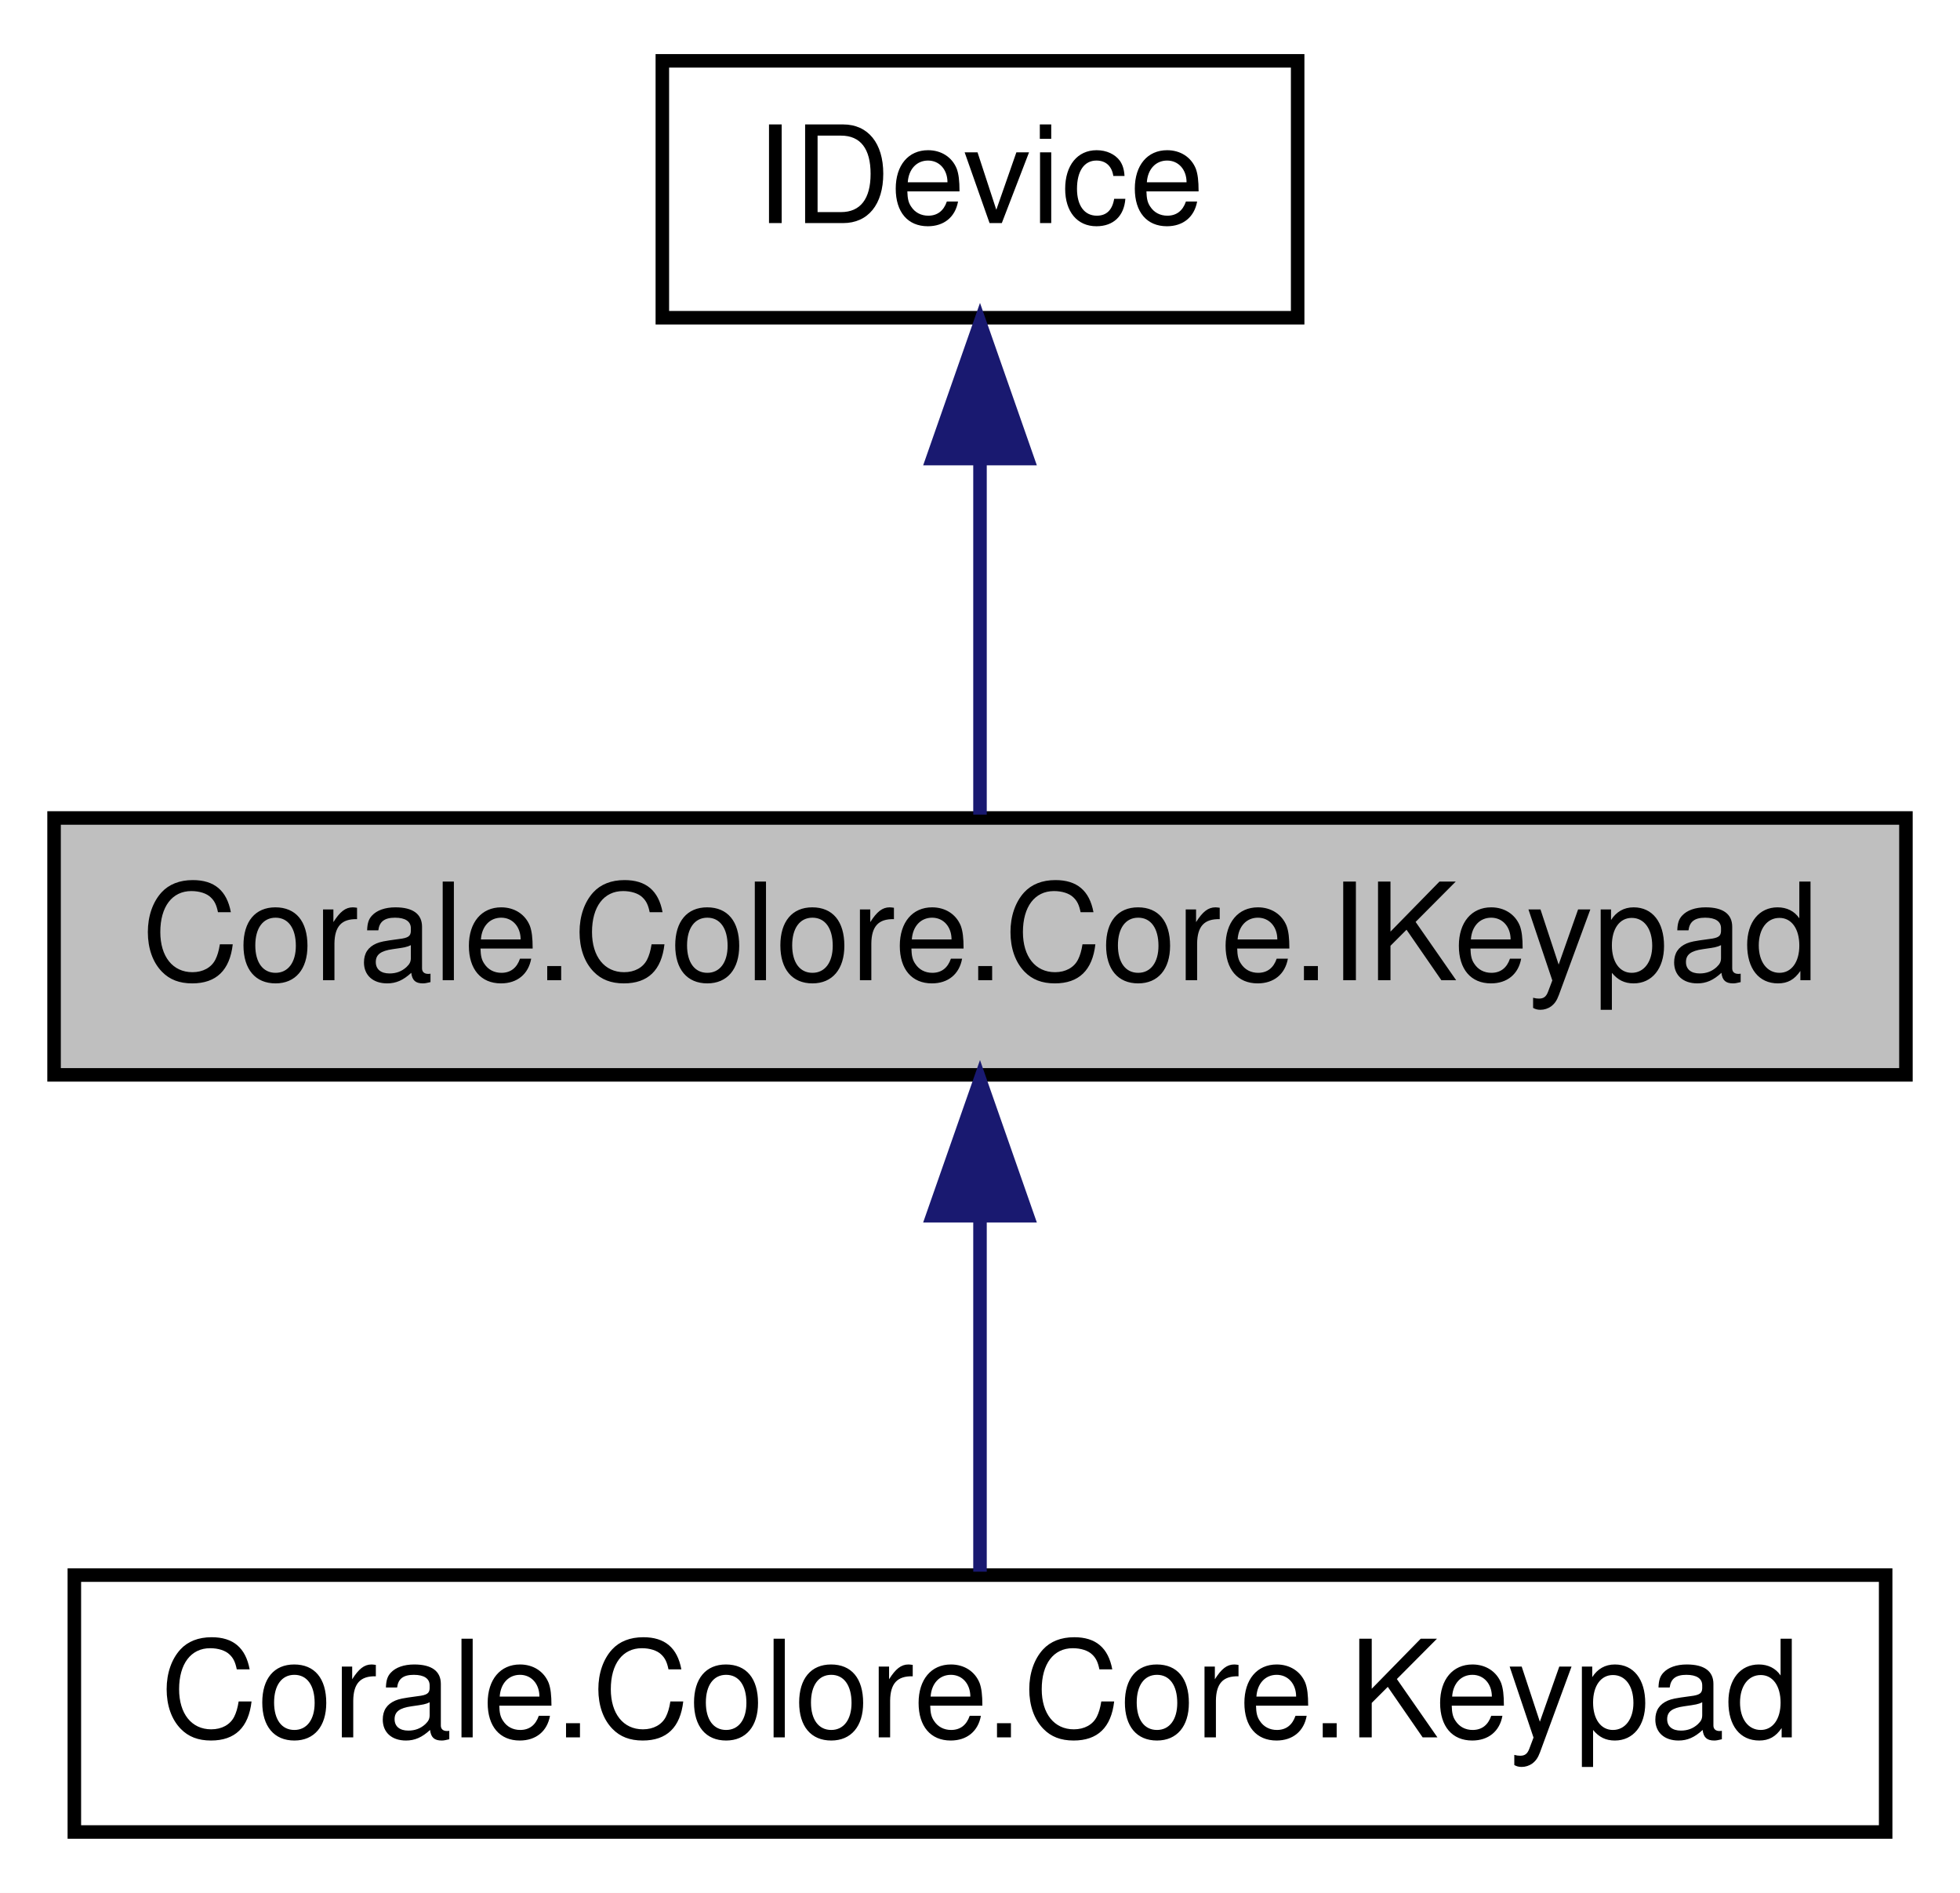
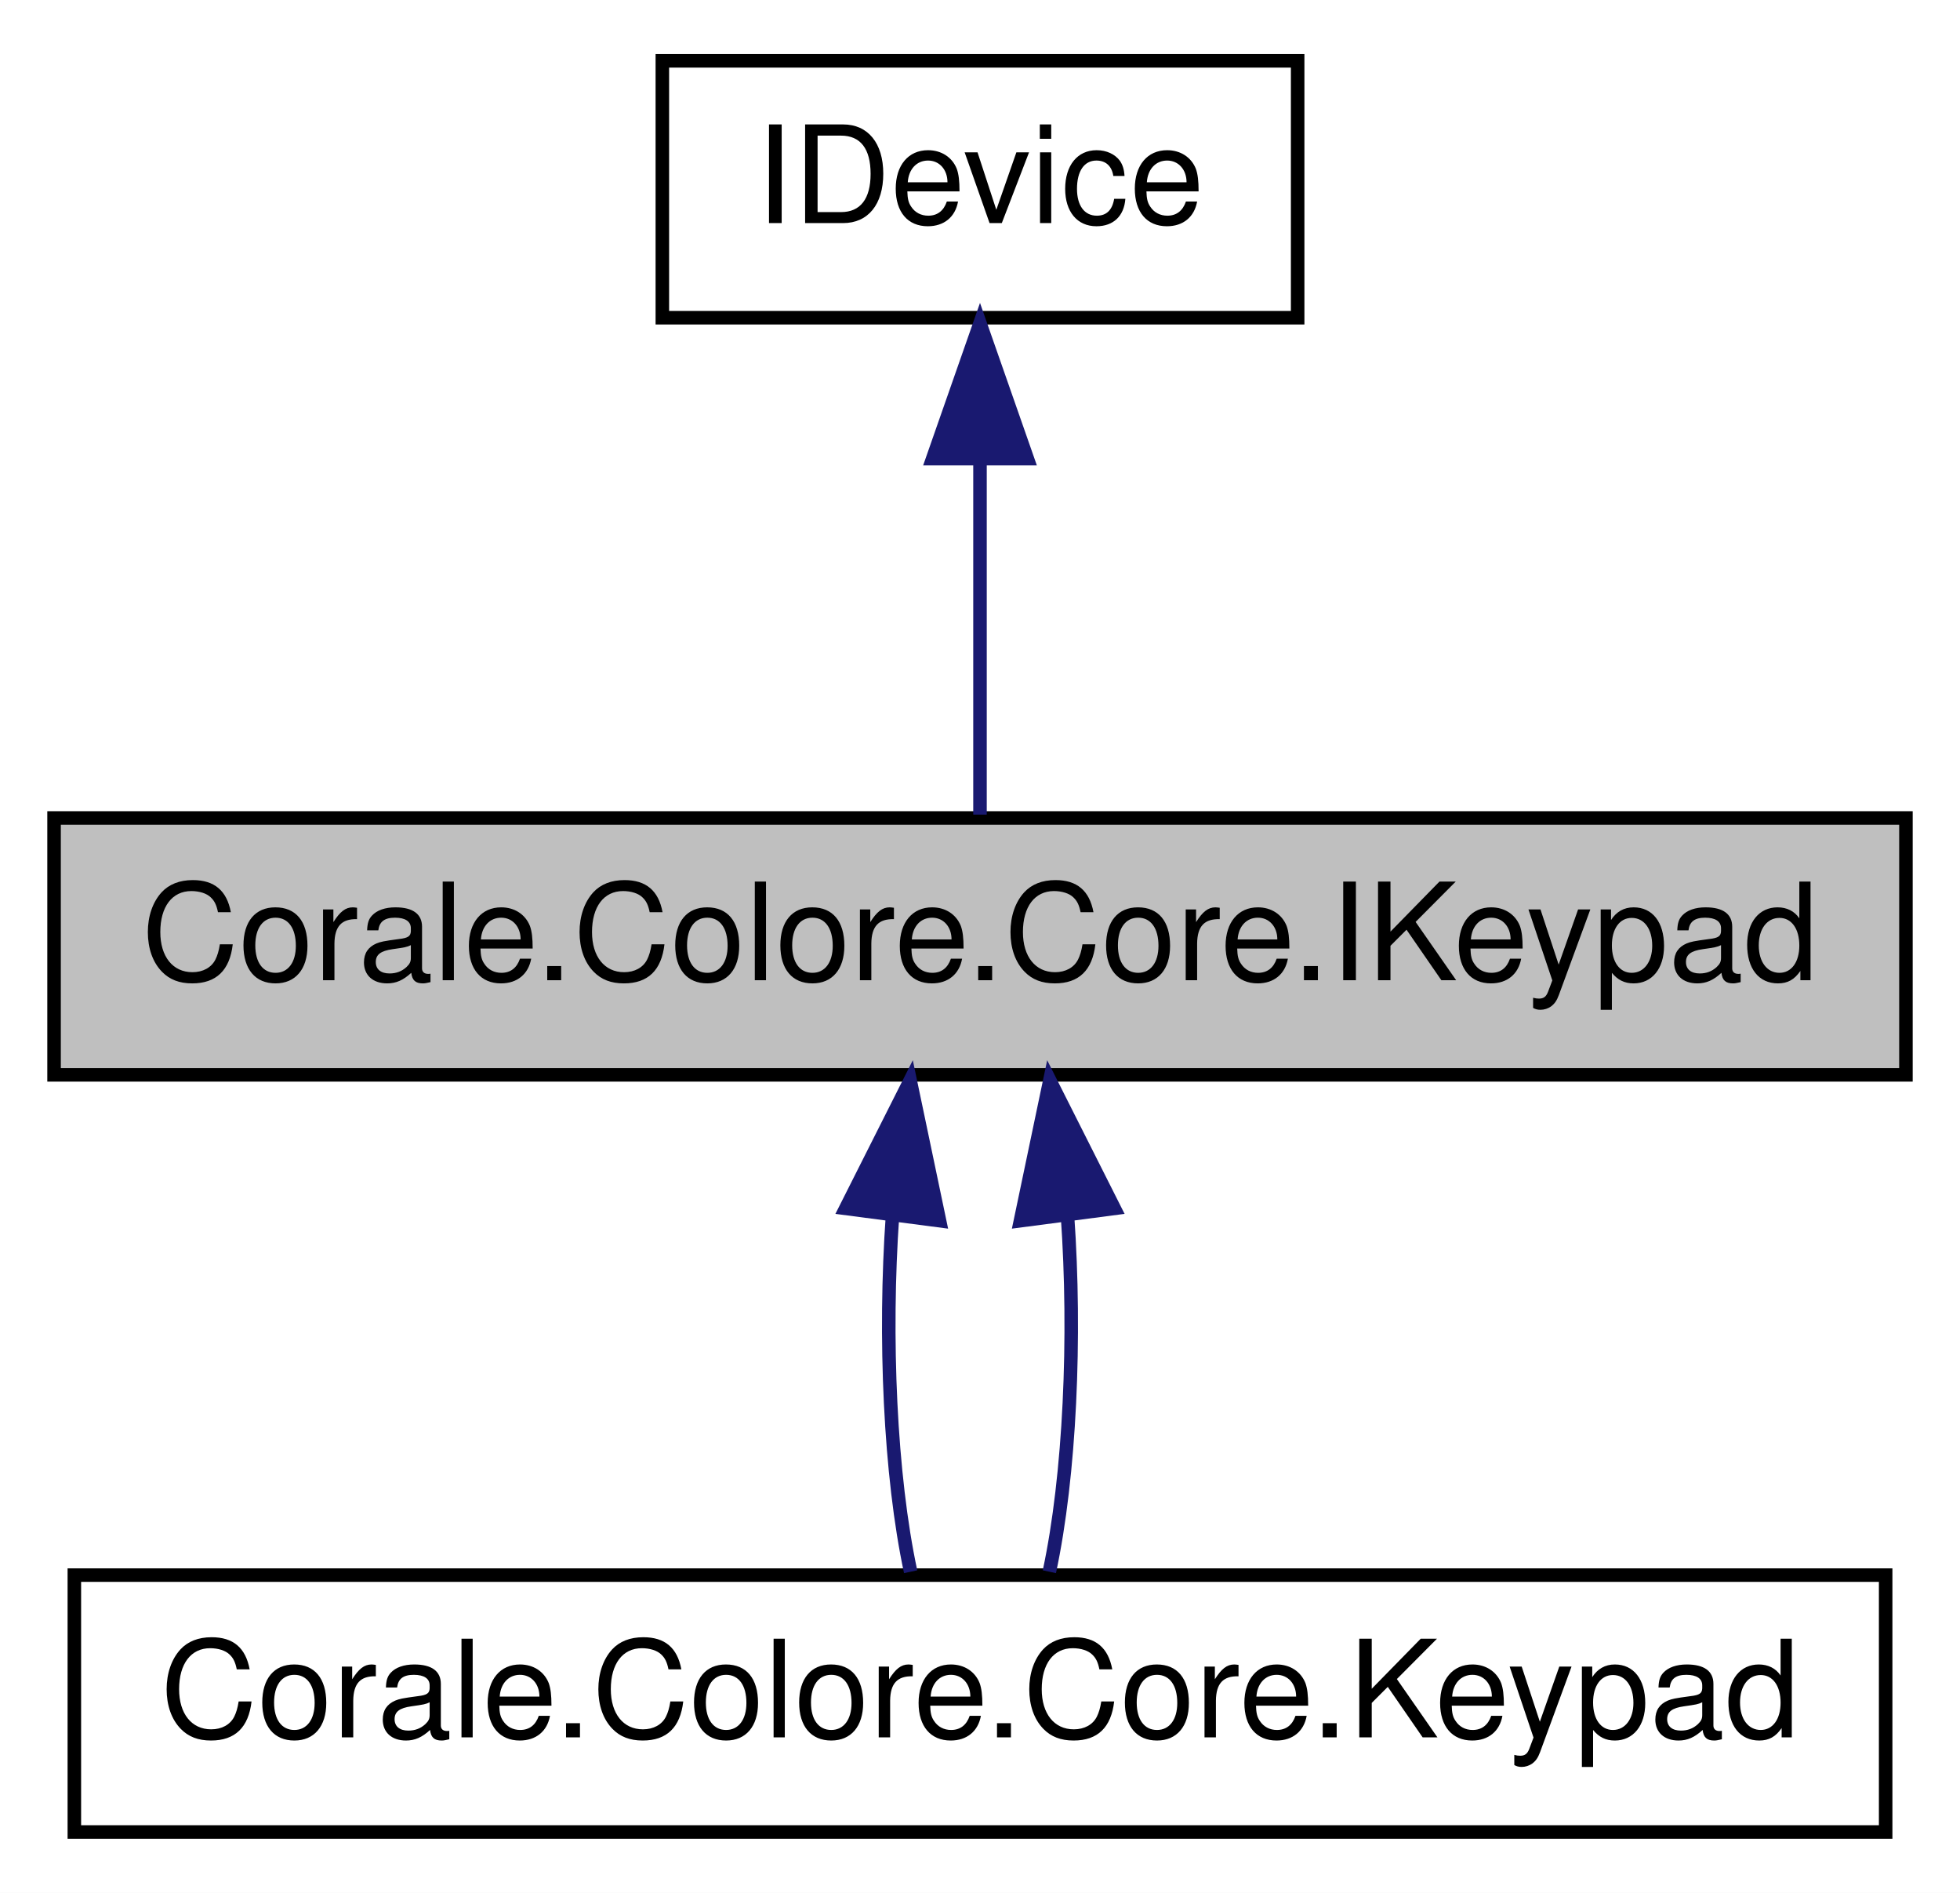
<svg xmlns="http://www.w3.org/2000/svg" xmlns:xlink="http://www.w3.org/1999/xlink" width="145pt" height="140pt" viewBox="0.00 0.00 145.00 140.00">
  <g id="graph0" class="graph" transform="scale(1 1) rotate(0) translate(4 136)">
    <polygon fill="white" stroke="none" points="-4,4 -4,-136 141,-136 141,4 -4,4" />
    <g id="node1" class="node">
      <polygon fill="#bfbfbf" stroke="black" points="0,-56.5 0,-75.5 137,-75.5 137,-56.5 0,-56.5" />
      <text text-anchor="middle" x="68.5" y="-63.5" font-family="Helvetica,sans-Serif" font-size="10.00">Corale.Colore.Core.IKeypad</text>
    </g>
    <g id="node3" class="node">
      <g id="a_node3">
        <a xlink:href="class_corale_1_1_colore_1_1_core_1_1_keypad.html" target="_top" xlink:title="Class for interacting with a Chroma keypad. ">
          <polygon fill="white" stroke="black" points="1.5,-0.5 1.5,-19.5 135.5,-19.5 135.5,-0.5 1.5,-0.5" />
          <text text-anchor="middle" x="68.5" y="-7.5" font-family="Helvetica,sans-Serif" font-size="10.00">Corale.Colore.Core.Keypad</text>
        </a>
      </g>
    </g>
    <g id="edge2" class="edge">
-       <path fill="none" stroke="midnightblue" d="M68.5,-45.804C68.5,-36.91 68.5,-26.78 68.5,-19.751" />
-       <polygon fill="midnightblue" stroke="midnightblue" points="65,-46.083 68.5,-56.083 72,-46.083 65,-46.083" />
+       <path fill="none" stroke="midnightblue" d="M62.028,-46.1C61.396,-37.136 61.843,-26.858 63.369,-19.751" />
+       <polygon fill="midnightblue" stroke="midnightblue" points="58.566,-46.622 63.334,-56.083 65.507,-45.713 58.566,-46.622" />
+     </g>
+     <g id="edge3" class="edge">
+       <path fill="none" stroke="midnightblue" d="M74.972,-46.1C75.604,-37.136 75.157,-26.858 73.631,-19.751" />
+       <polygon fill="midnightblue" stroke="midnightblue" points="71.493,-45.713 73.666,-56.083 78.434,-46.622 71.493,-45.713" />
    </g>
    <g id="node2" class="node">
      <g id="a_node2">
        <a xlink:href="interface_corale_1_1_colore_1_1_core_1_1_i_device.html" target="_top" xlink:title="Interface for functionality common with all devices. ">
          <polygon fill="white" stroke="black" points="45,-112.5 45,-131.5 92,-131.5 92,-112.5 45,-112.5" />
          <text text-anchor="middle" x="68.5" y="-119.5" font-family="Helvetica,sans-Serif" font-size="10.00">IDevice</text>
        </a>
      </g>
    </g>
    <g id="edge1" class="edge">
      <path fill="none" stroke="midnightblue" d="M68.5,-101.805C68.5,-92.91 68.5,-82.78 68.5,-75.751" />
      <polygon fill="midnightblue" stroke="midnightblue" points="65,-102.083 68.5,-112.083 72,-102.083 65,-102.083" />
    </g>
  </g>
</svg>
